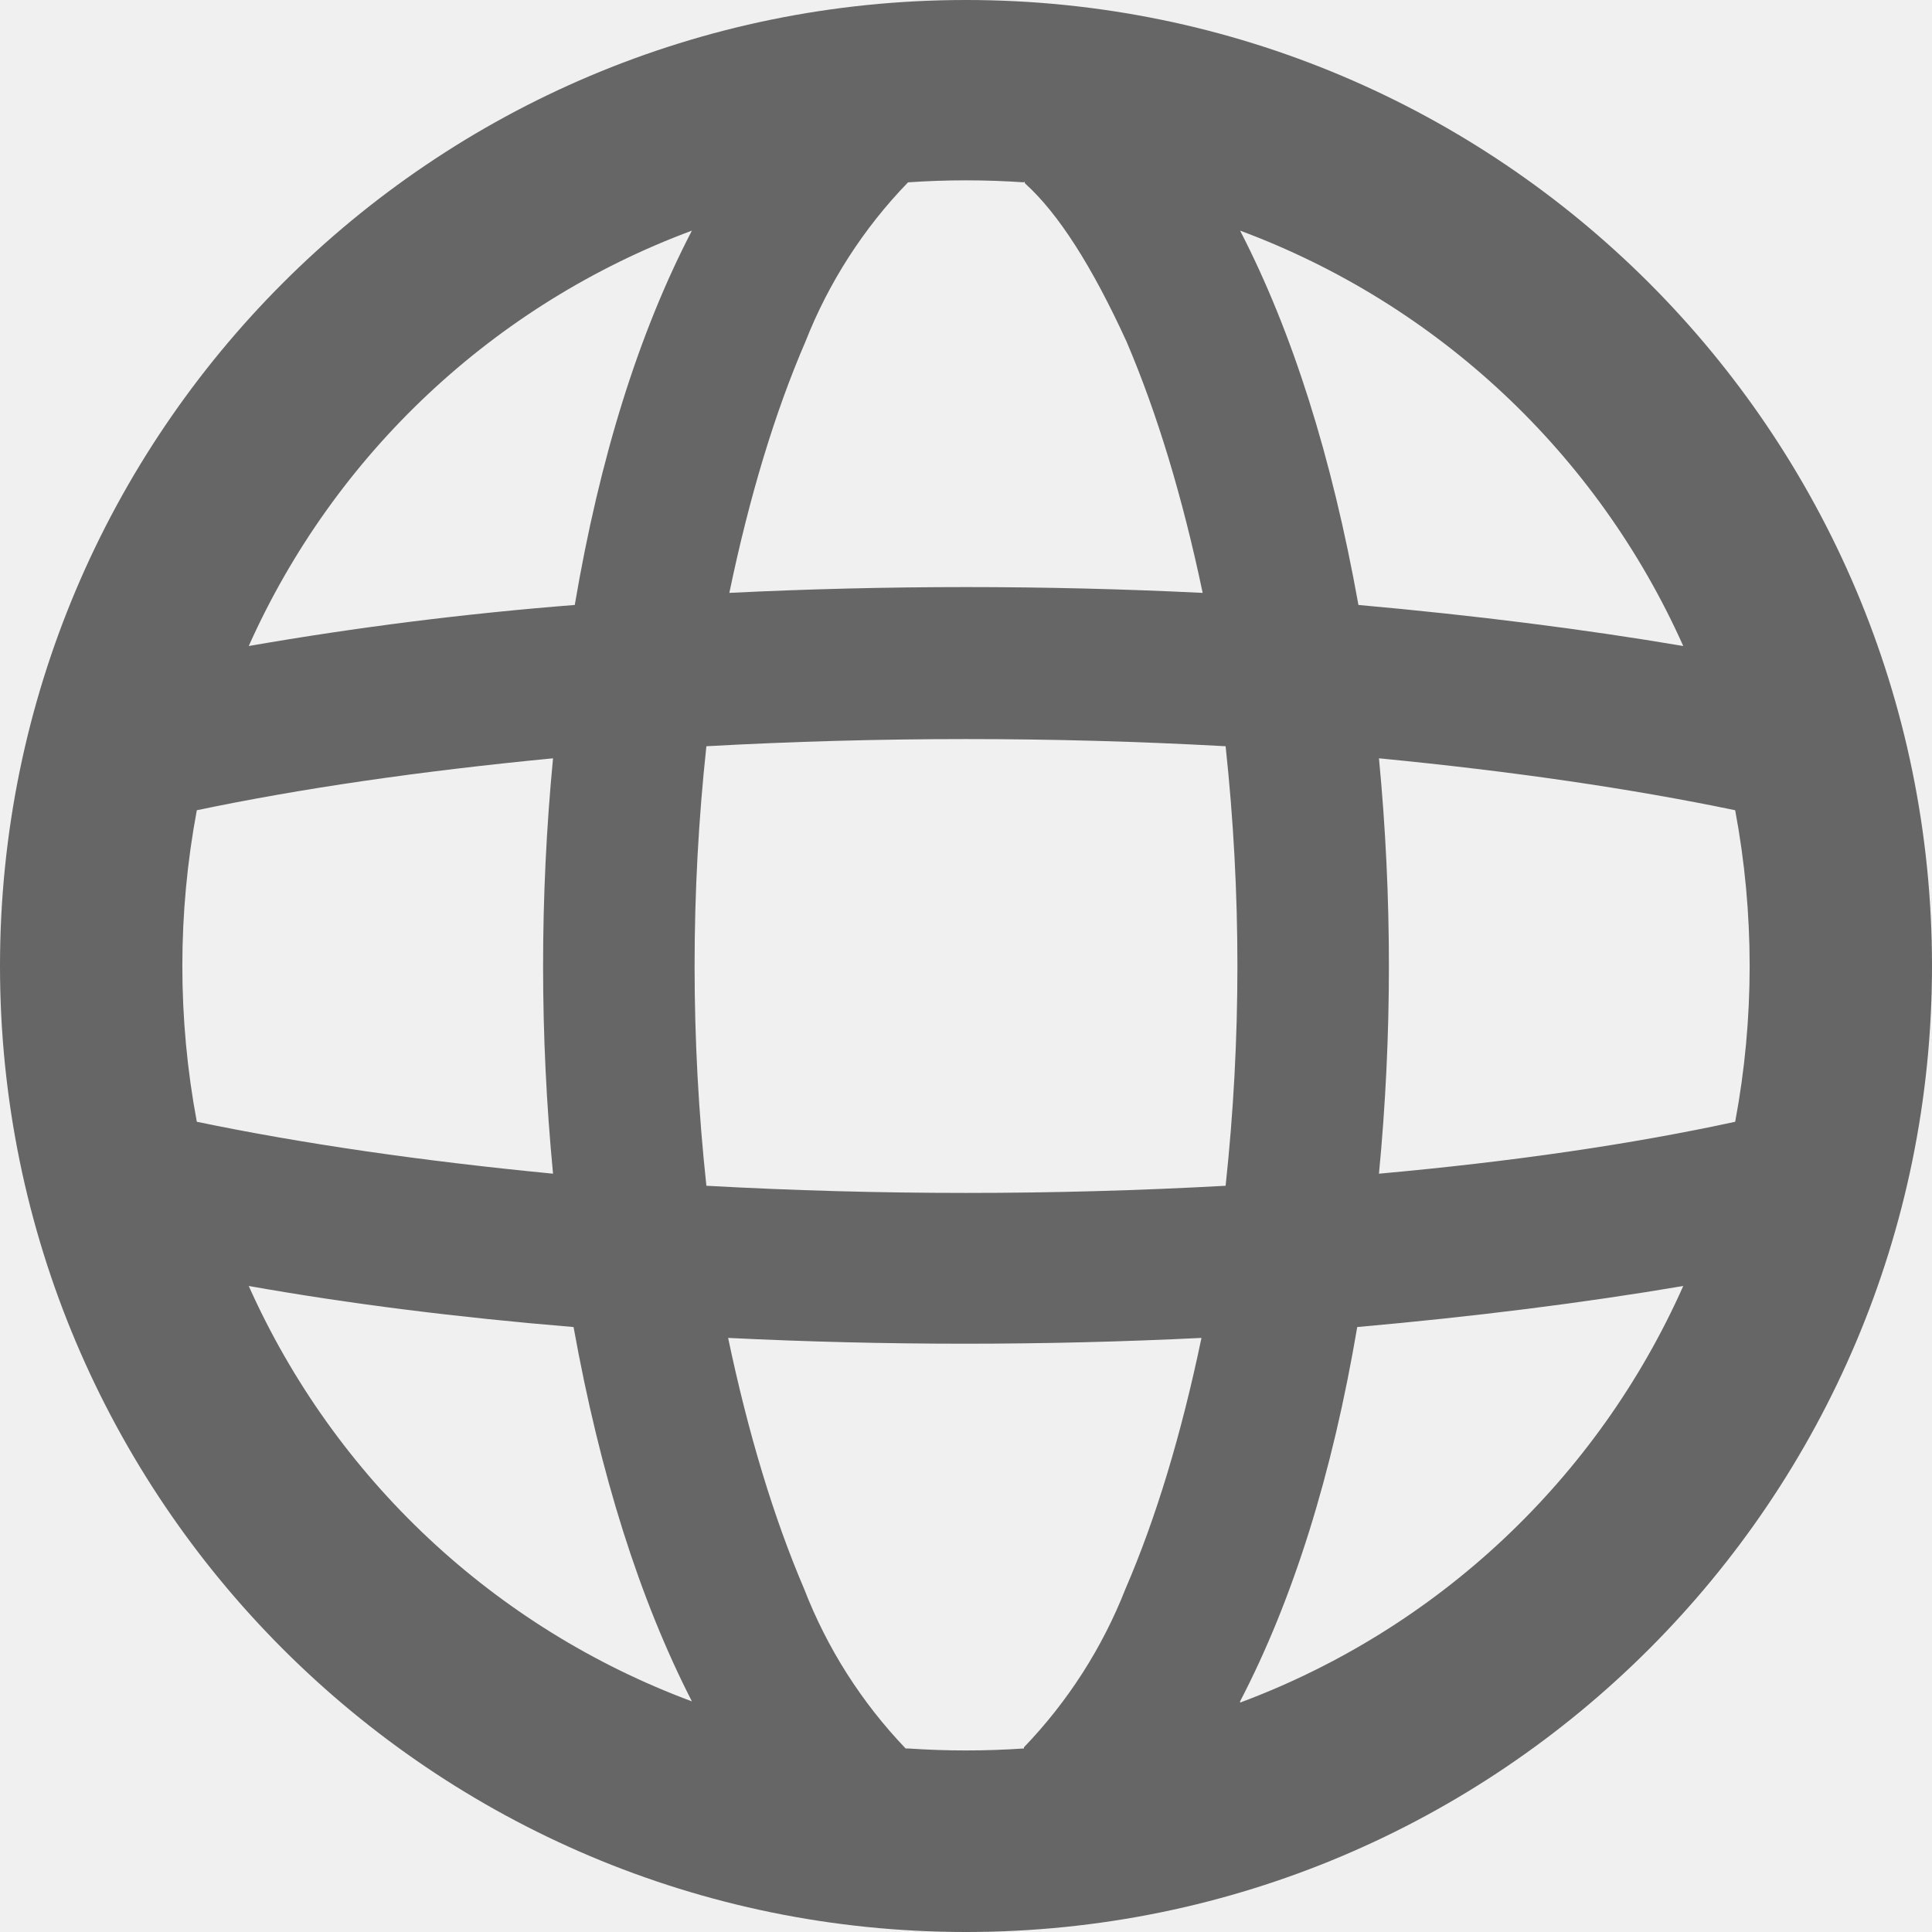
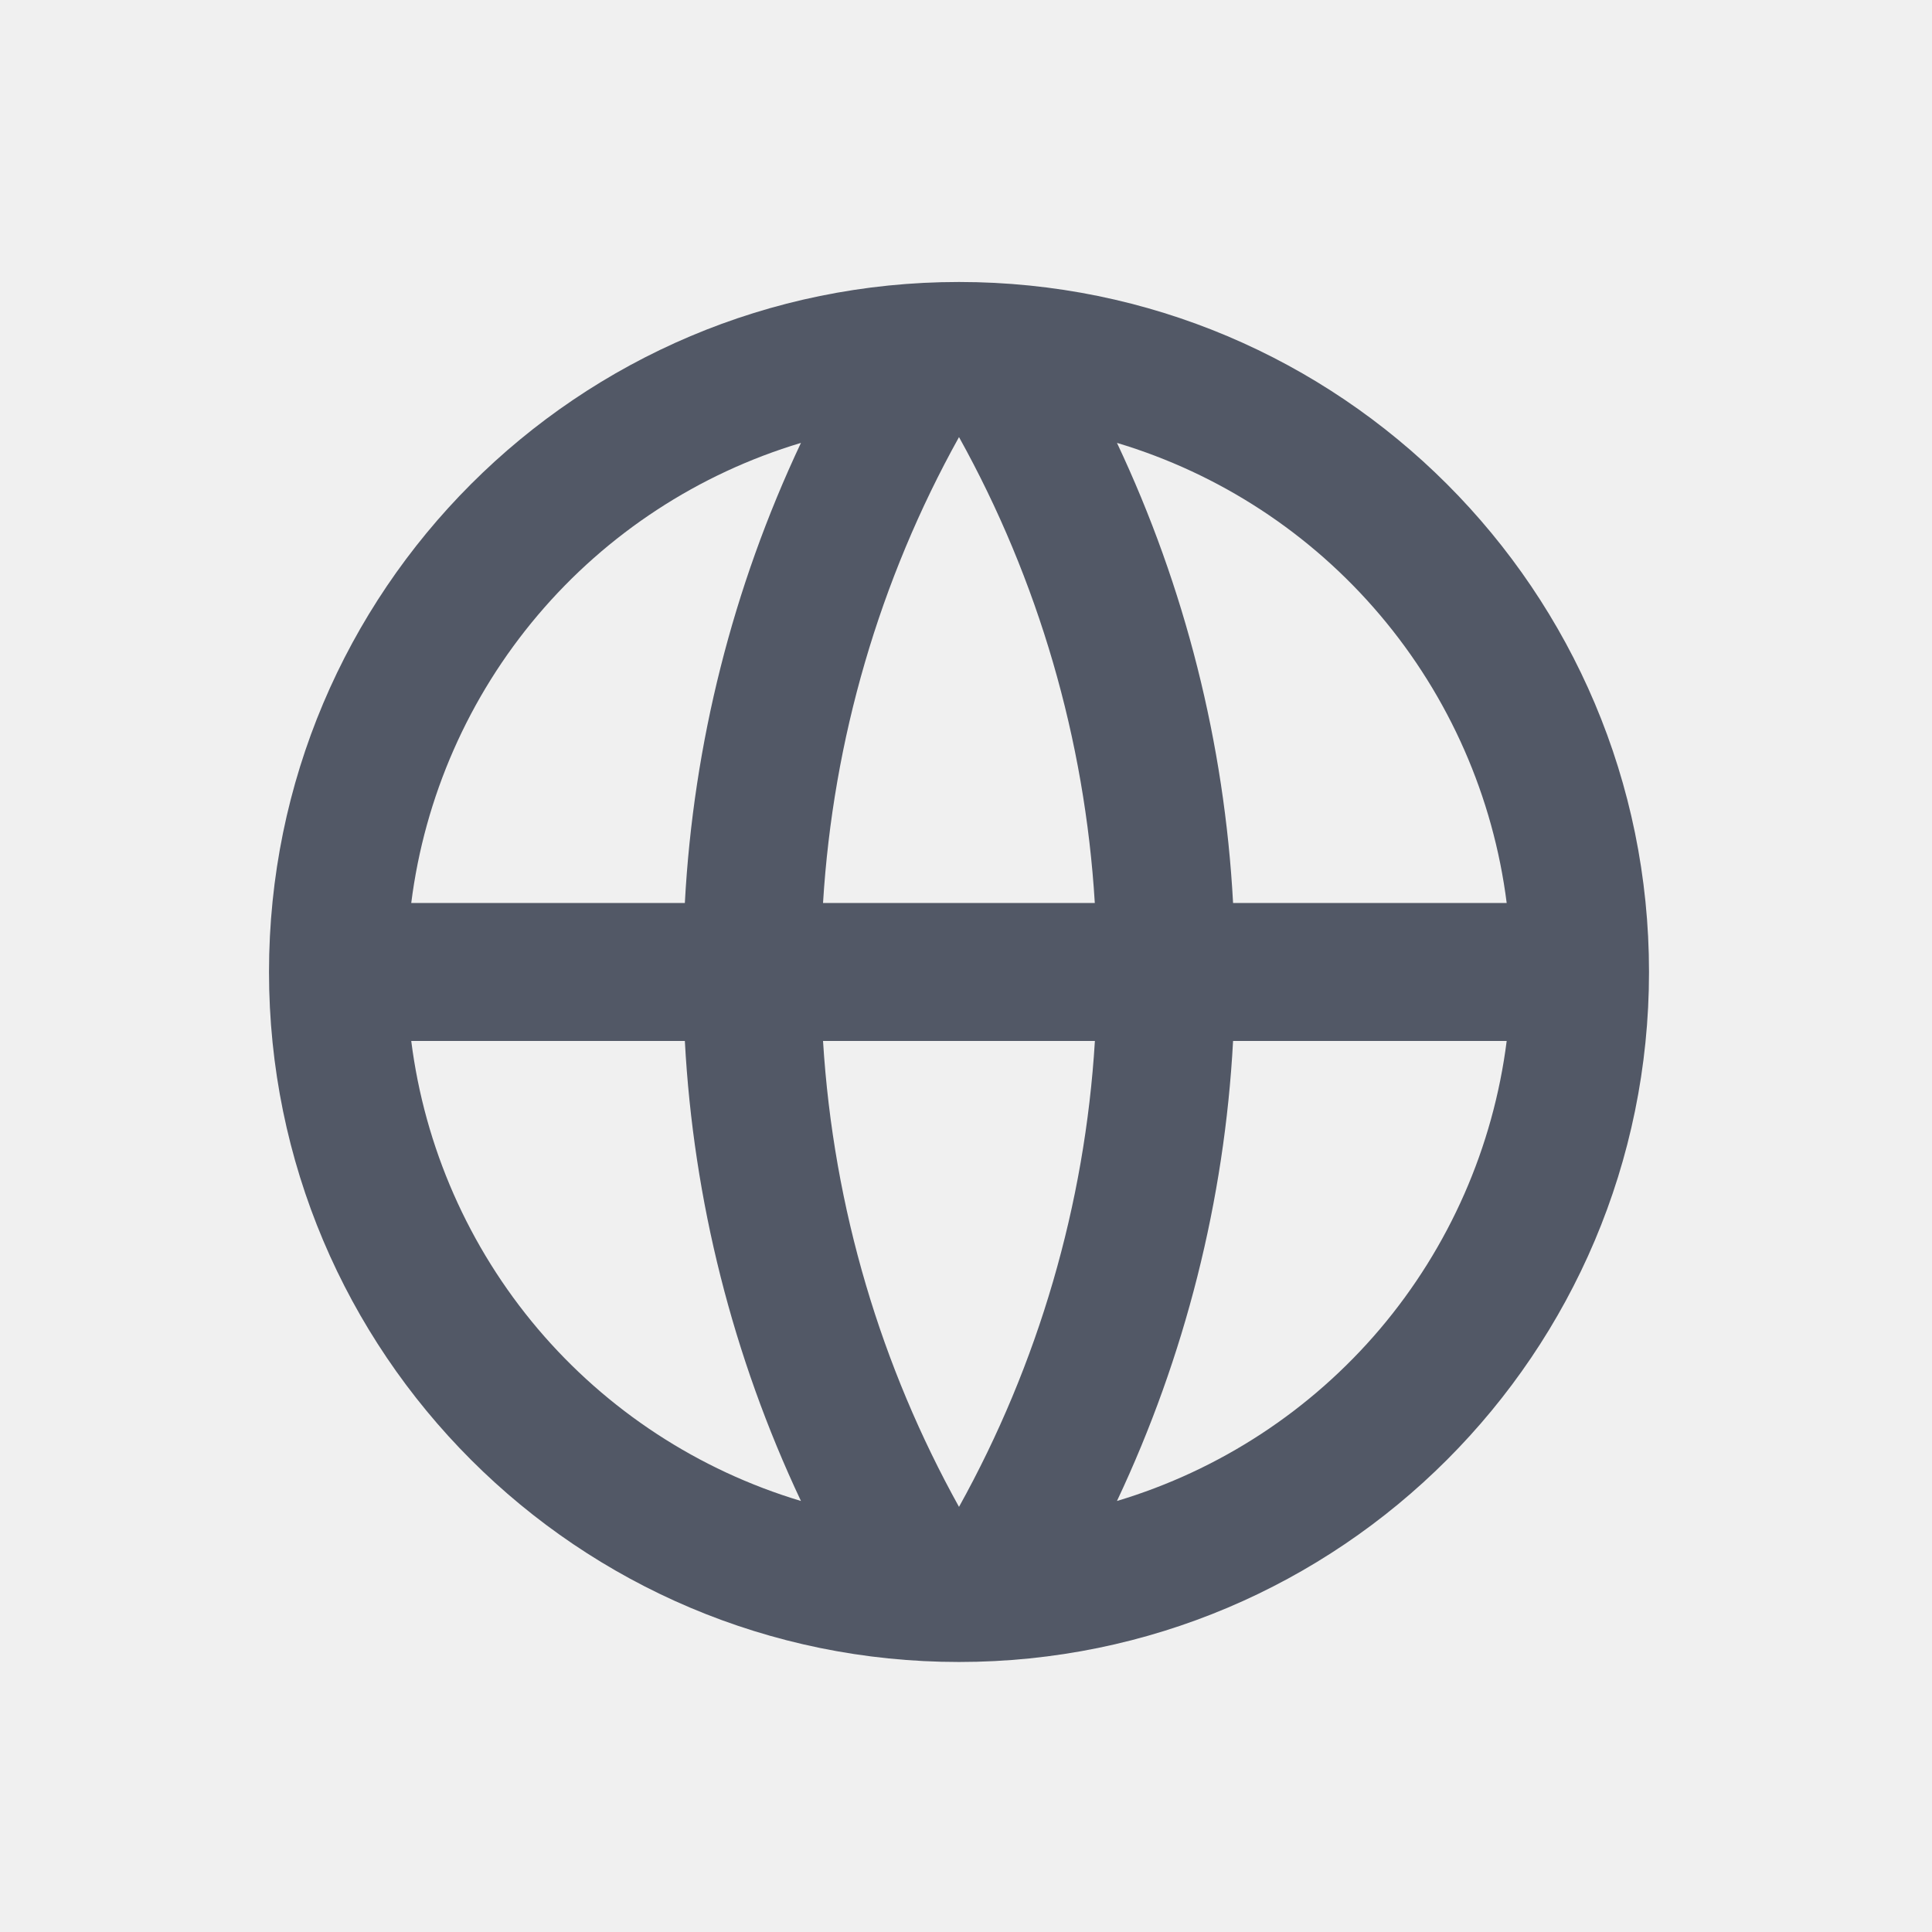
- <svg xmlns="http://www.w3.org/2000/svg" fill="none" viewBox="0 0 16 16">
-   <g clip-path="url(#a)">
-     <path fill-rule="evenodd" clip-rule="evenodd" d="M10.27 14.1a6.5 6.5 0 0 0 3.67-3.45q-1.24.21-2.7.34-.31 1.83-.97 3.1M8 16A8 8 0 1 0 8 0a8 8 0 0 0 0 16m.48-1.52a7 7 0 0 1-.96 0H7.5a4 4 0 0 1-.84-1.32q-.38-.89-.63-2.08a40 40 0 0 0 3.92 0q-.25 1.2-.63 2.08a4 4 0 0 1-.84 1.31zm2.94-4.76q1.66-.15 2.95-.43a7 7 0 0 0 0-2.58q-1.3-.27-2.95-.43a18 18 0 0 1 0 3.44m-1.27-3.54a17 17 0 0 1 0 3.64 39 39 0 0 1-4.3 0 17 17 0 0 1 0-3.64 39 39 0 0 1 4.3 0m1.1-1.17q1.45.13 2.69.34a6.5 6.5 0 0 0-3.67-3.44q.65 1.26.98 3.1M8.48 1.5l.01.02q.41.37.84 1.31.38.89.63 2.08a40 40 0 0 0-3.92 0q.25-1.2.63-2.08a4 4 0 0 1 .85-1.32 7 7 0 0 1 .96 0m-2.75.4a6.5 6.5 0 0 0-3.67 3.44 29 29 0 0 1 2.7-.34q.31-1.83.97-3.1M4.58 6.28q-1.66.16-2.95.43a7 7 0 0 0 0 2.58q1.3.27 2.95.43a18 18 0 0 1 0-3.44m.17 4.71q-1.45-.12-2.69-.34a6.5 6.5 0 0 0 3.67 3.44q-.65-1.27-.98-3.1" fill="#666" />
-   </g>
-   <defs>
-     <clipPath id="a">
-       <path fill="#fff" d="M0 0h16v16H0z" />
-     </clipPath>
-   </defs>
+ <svg xmlns="http://www.w3.org/2000/svg" width="21" height="21" viewBox="0 0 21 21" fill="none">
+   <path d="M10.424 18.065C6.281 18.065 2.924 14.707 2.924 10.565C2.924 6.422 6.281 3.065 10.424 3.065C14.566 3.065 17.924 6.422 17.924 10.565C17.924 14.707 14.566 18.065 10.424 18.065ZM8.706 16.315C7.966 14.745 7.537 13.047 7.444 11.315H4.47C4.616 12.469 5.094 13.556 5.846 14.444C6.598 15.331 7.592 15.981 8.706 16.315ZM8.946 11.315C9.059 13.144 9.582 14.862 10.424 16.379C11.288 14.822 11.793 13.092 11.901 11.315H8.946ZM16.377 11.315H13.403C13.31 13.047 12.881 14.745 12.141 16.315C13.256 15.981 14.249 15.331 15.001 14.444C15.753 13.556 16.231 12.469 16.377 11.315ZM4.47 9.815H7.444C7.537 8.082 7.966 6.384 8.706 4.814C7.592 5.148 6.598 5.798 5.846 6.686C5.094 7.574 4.616 8.661 4.47 9.815ZM8.947 9.815H11.9C11.792 8.038 11.288 6.307 10.424 4.751C9.559 6.307 9.055 8.038 8.946 9.815H8.947ZM12.141 4.814C12.881 6.384 13.31 8.082 13.403 9.815H16.377C16.231 8.661 15.753 7.574 15.001 6.686C14.249 5.798 13.256 5.148 12.141 4.814Z" fill="#525866" />
</svg>
